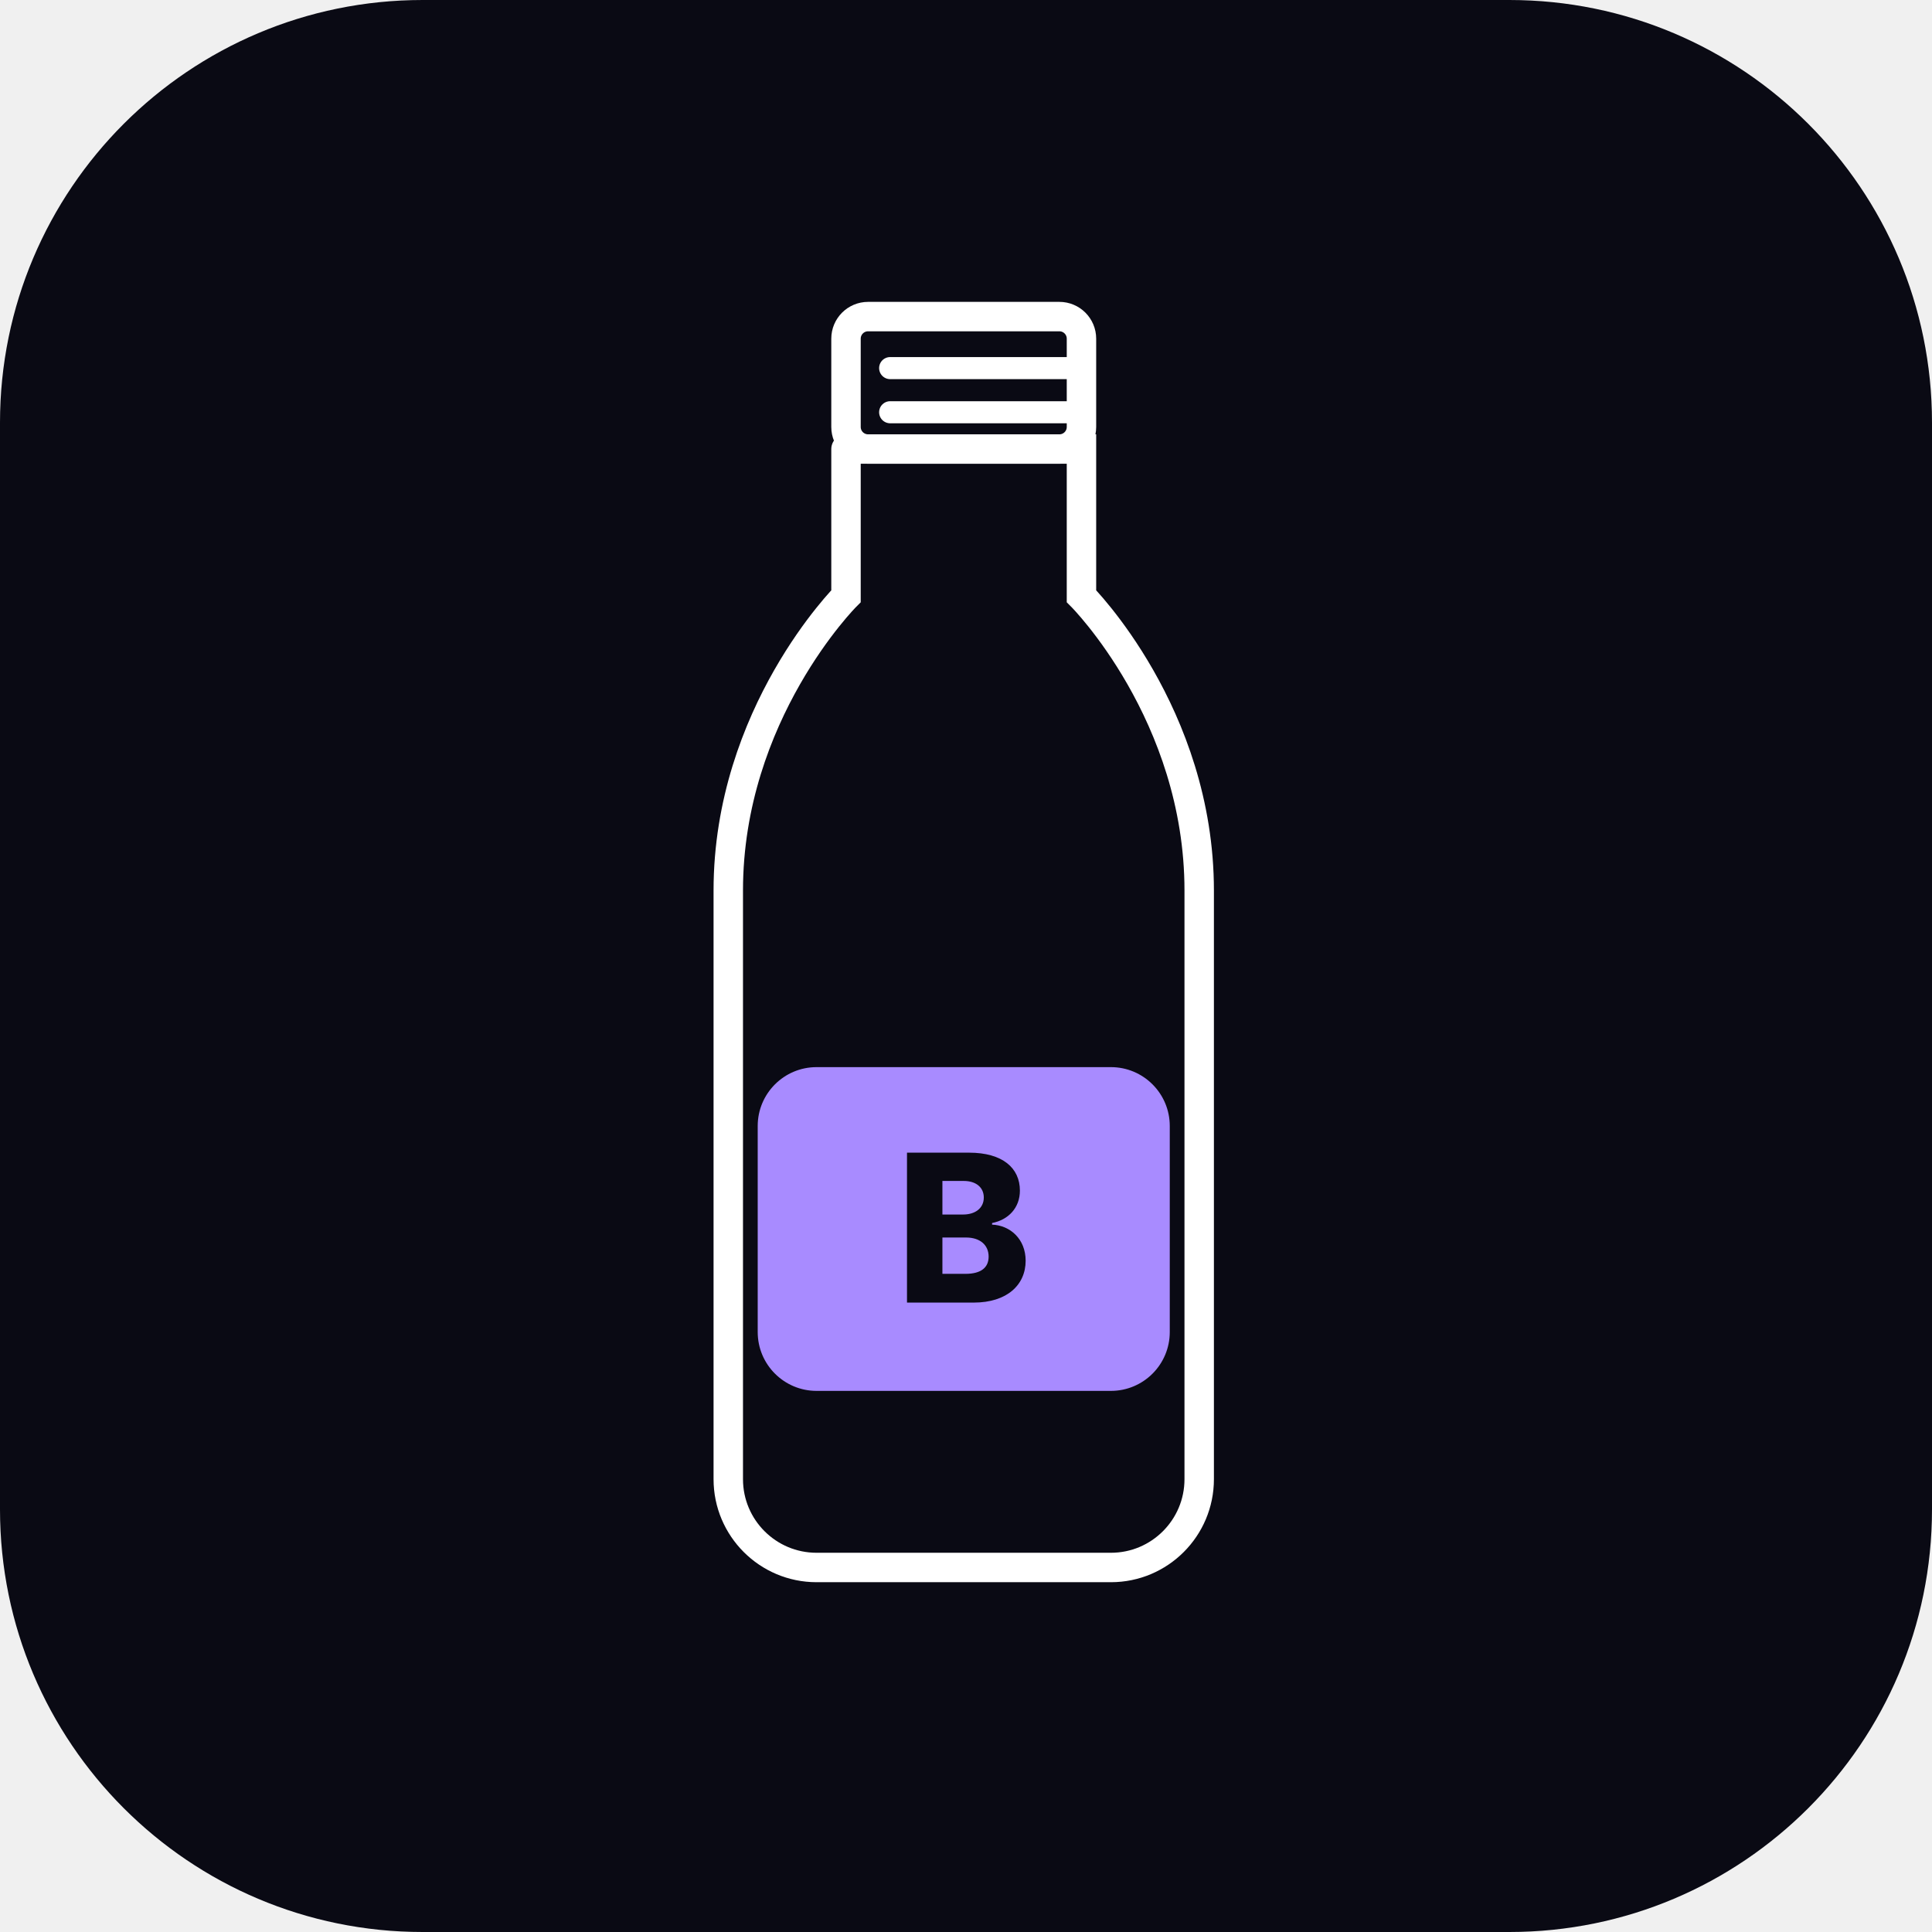
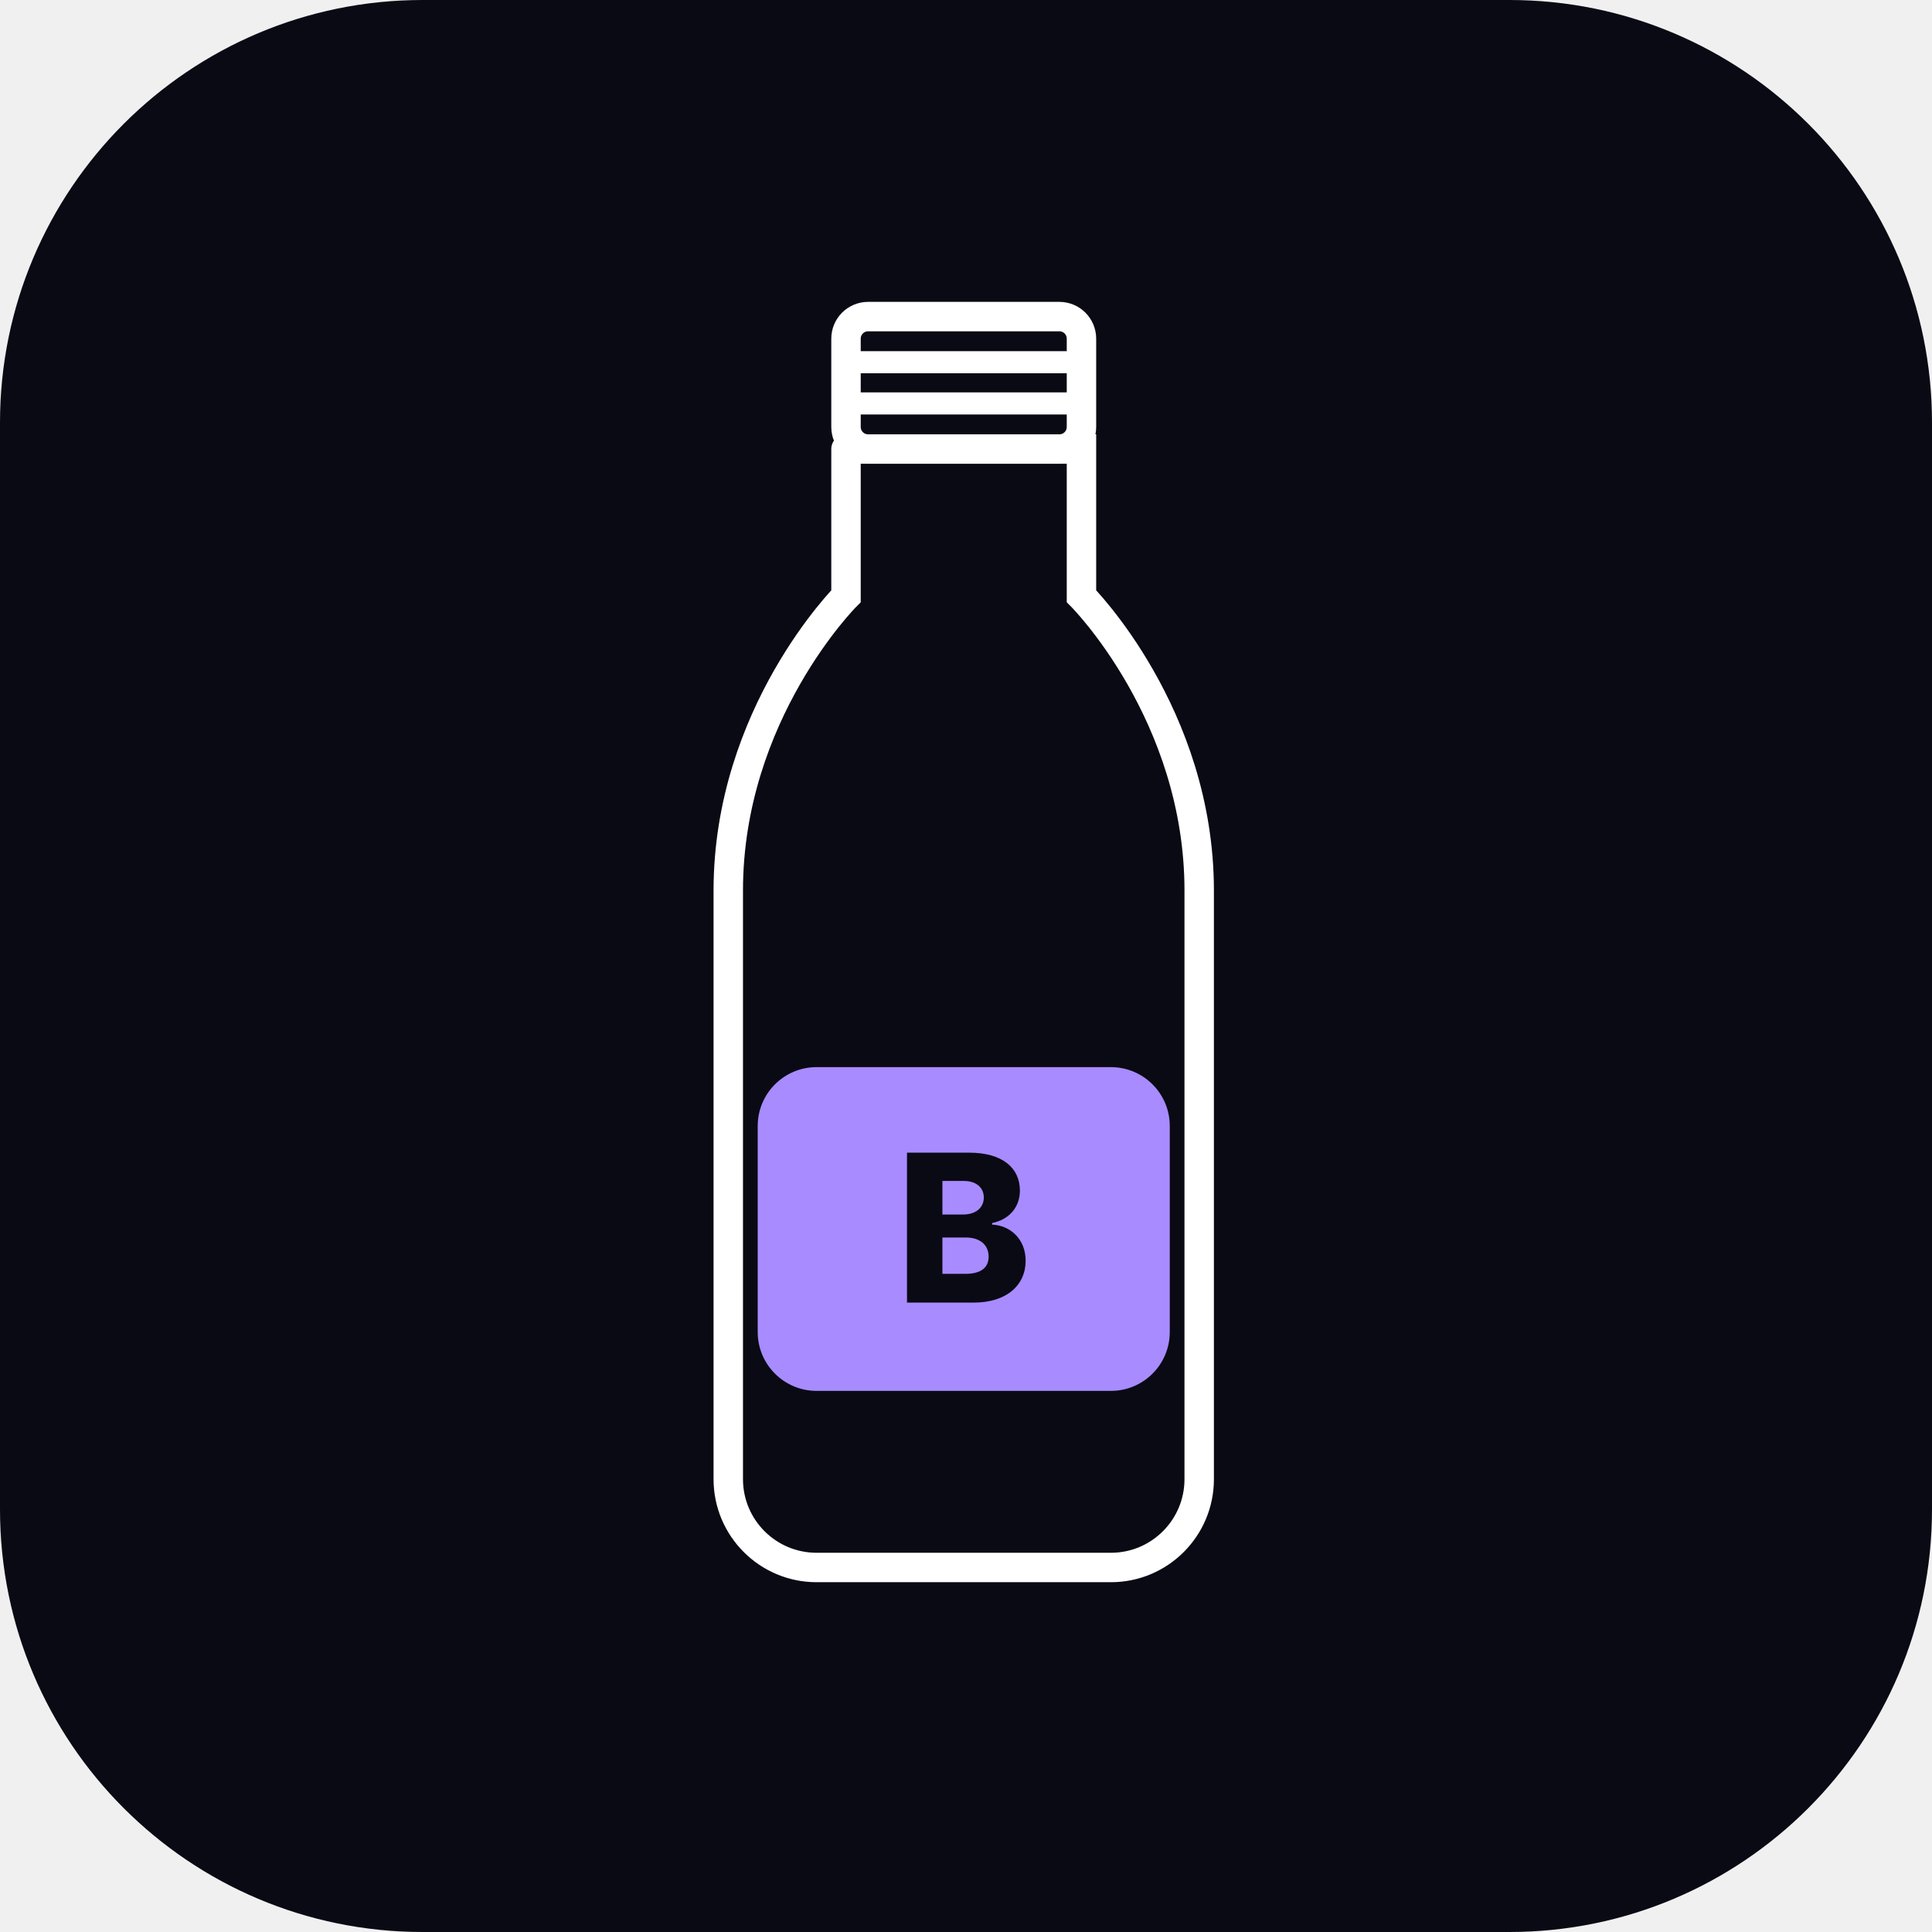
<svg xmlns="http://www.w3.org/2000/svg" viewBox="0 0 512 512" width="512" height="512">
  <rect width="512" height="512" rx="112" fill="#0A0A14" />
  <g transform="translate(154, 80) scale(3.9)">
    <rect x="18" y="1" width="16" height="9" rx="1.5" stroke="white" stroke-width="2" fill="none" />
-     <line x1="21" y1="4.5" x2="33" y2="4.5" stroke="white" stroke-width="1.5" stroke-linecap="round" />
-     <line x1="21" y1="7.5" x2="33" y2="7.5" stroke="white" stroke-width="1.5" stroke-linecap="round" />
+     <line x1="19" y1="4.1" x2="33" y2="4.1" stroke="white" stroke-width="1.5" stroke-linecap="round" />
+     <line x1="19" y1="6.9" x2="33" y2="6.9" stroke="white" stroke-width="1.5" stroke-linecap="round" />
    <path d="M18 10 h16 v10 c0 0 8 8 8 20 v40 a6 6 0 01-6 6 h-20 a6 6 0 01-6-6 V40 c0-12 8-20 8-20 V10" stroke="white" stroke-width="2" stroke-linecap="round" fill="none" />
    <rect x="12" y="52" width="28" height="22" rx="4" fill="#A88BFF" />
    <text x="26" y="68" text-anchor="middle" font-family="-apple-system,BlinkMacSystemFont,'Segoe UI',system-ui,sans-serif" font-size="14" font-weight="800" fill="#0A0A14">B</text>
  </g>
</svg>
